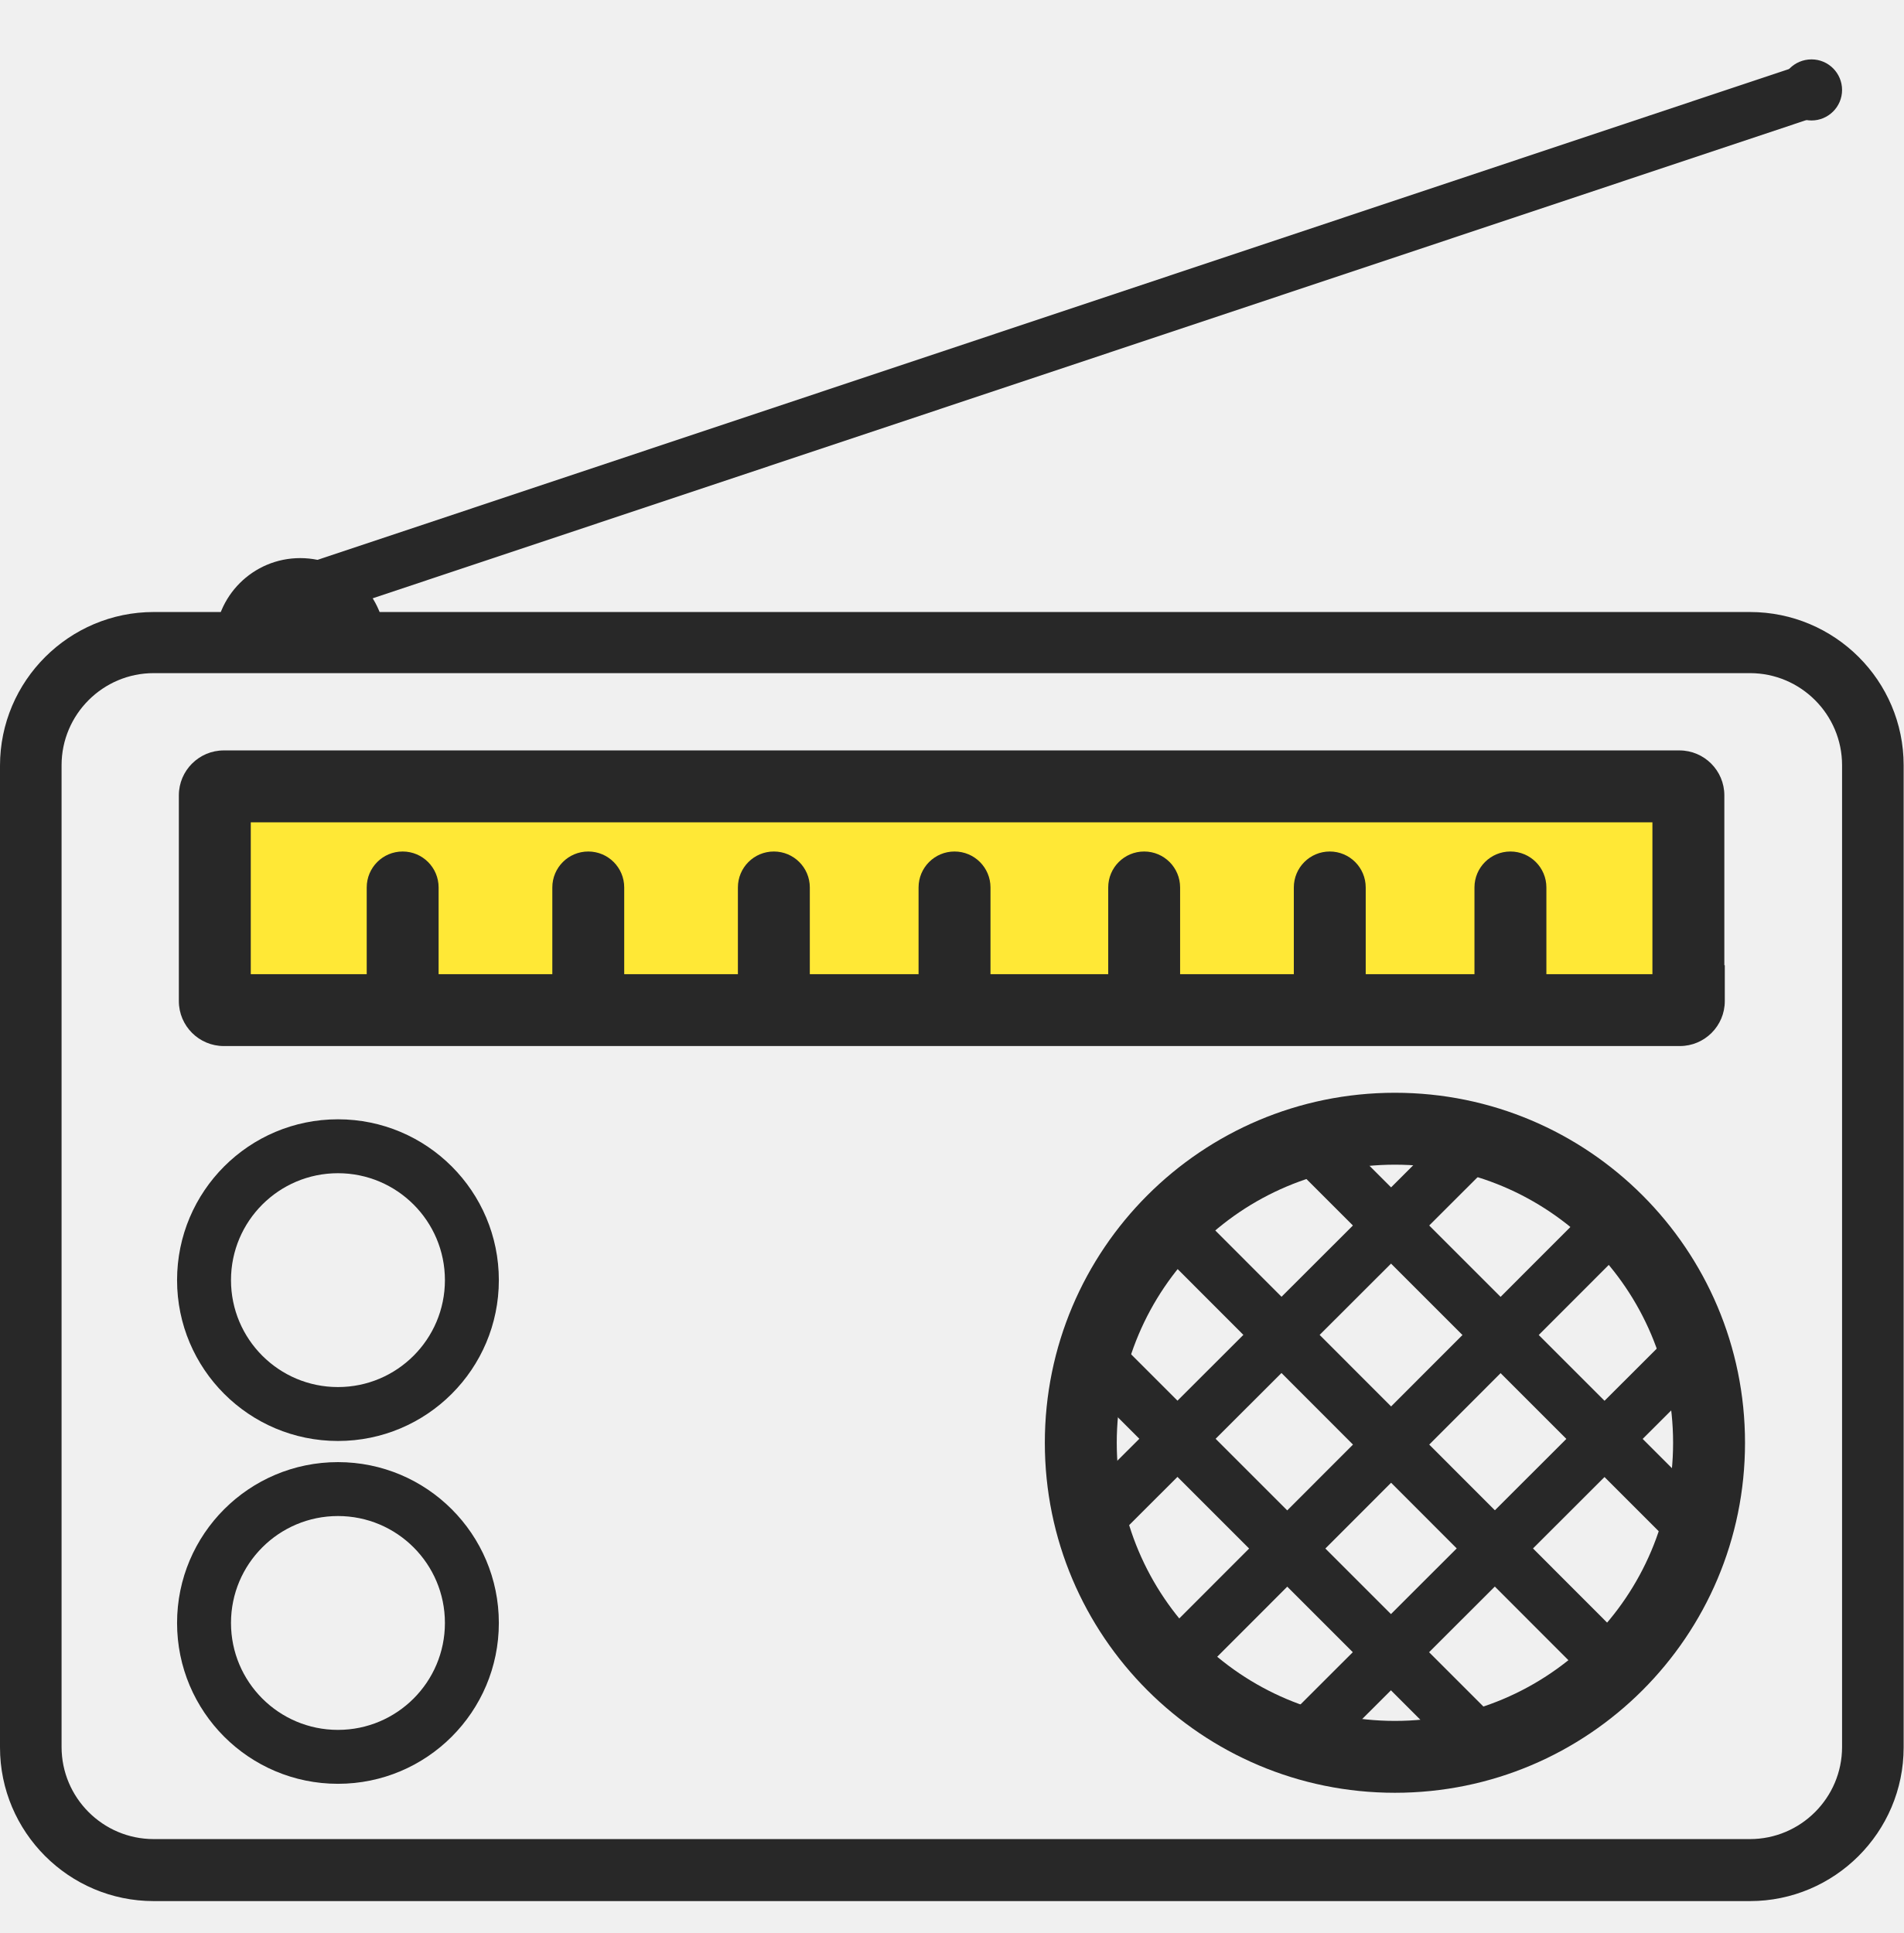
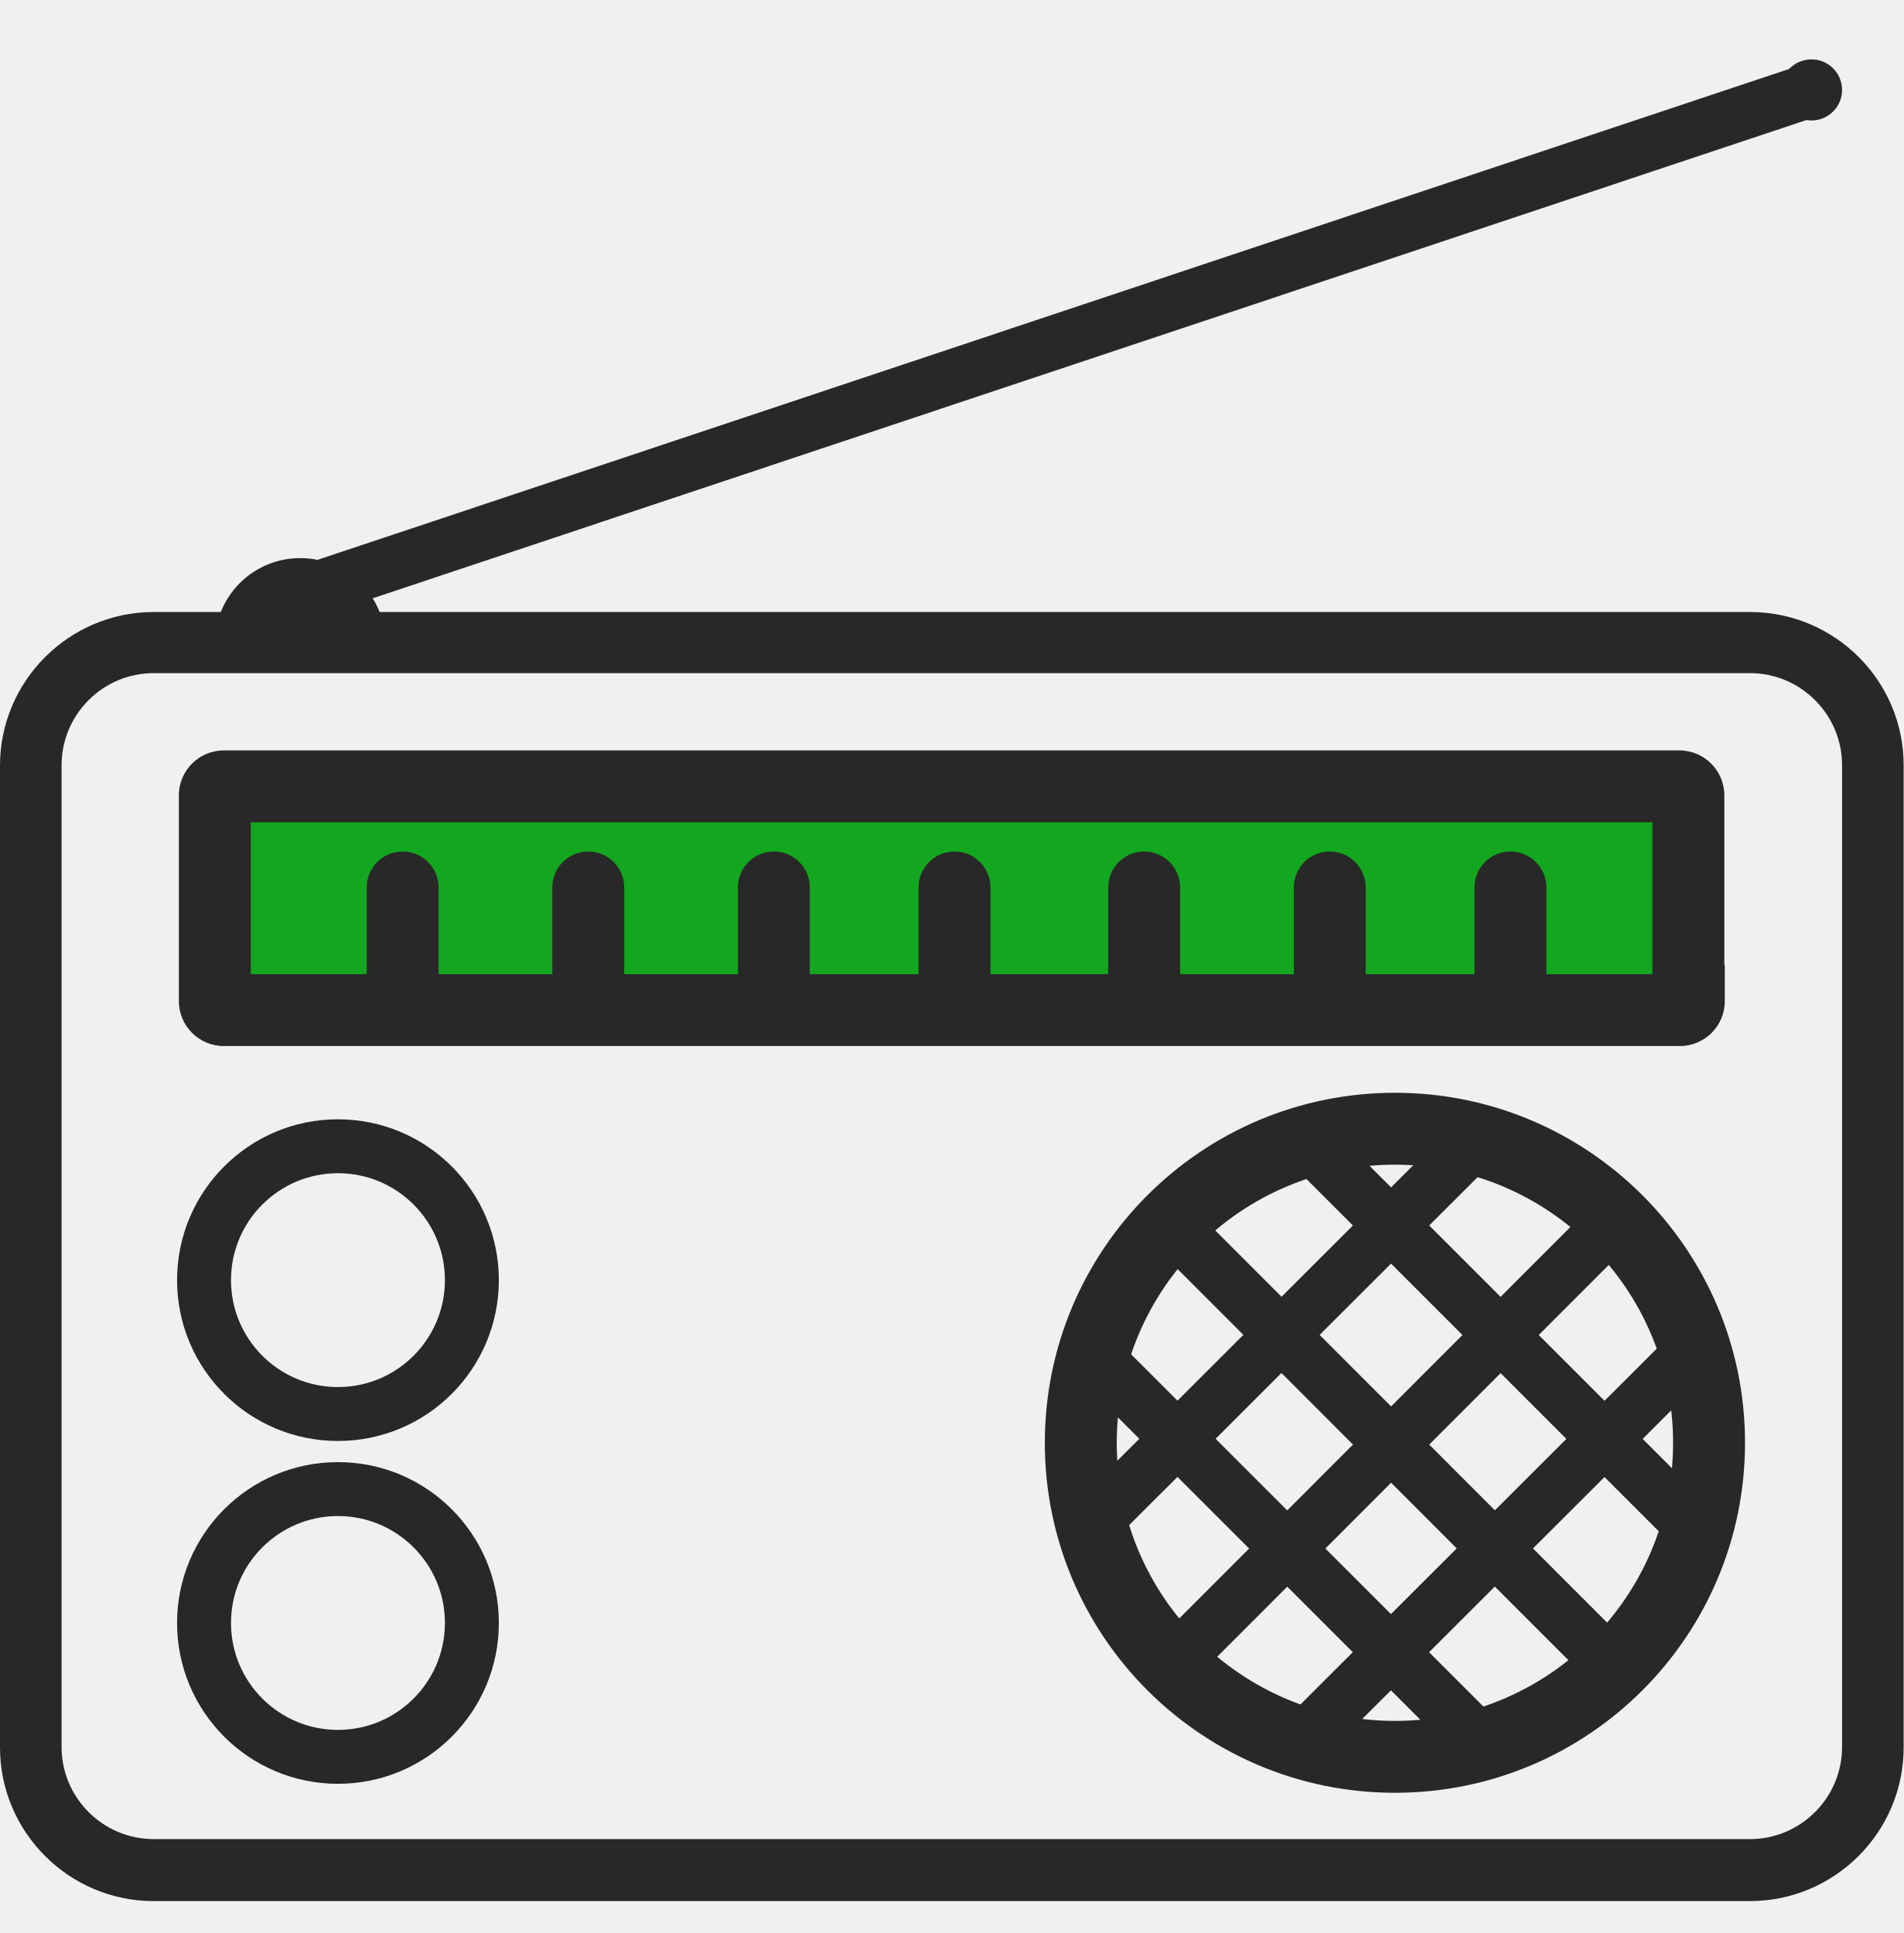
<svg xmlns="http://www.w3.org/2000/svg" width="64" height="65" viewBox="0 0 64 65" fill="none">
  <g clip-path="url(#clip0_5611_2399)">
    <path d="M6.3 20.58H5.167C2.327 20.58 0 22.892 0 25.747V58.76C0 61.6 2.312 63.927 5.167 63.927H58.833C61.673 63.927 64 61.615 64 58.76V25.732C64 22.892 61.688 20.58 58.833 20.58H16.423M60.903 1.997C61.477 1.997 61.93 2.465 61.93 3.024C61.93 3.598 61.462 4.051 60.903 4.051C60.329 4.051 59.875 3.583 59.875 3.024C59.86 2.465 60.329 1.997 60.903 1.997ZM14.262 20.58H8.461H14.262ZM61.93 58.744C61.93 60.452 60.54 61.842 58.833 61.842H5.167C3.46 61.842 2.07 60.452 2.07 58.744V25.732C2.07 24.025 3.46 22.635 5.167 22.635H58.833C60.54 22.635 61.93 24.025 61.93 25.732V58.744Z" fill="#282828" />
    <path fill-rule="evenodd" clip-rule="evenodd" d="M46.897 39.164C41.732 39.164 37.545 43.351 37.545 48.516C37.545 53.681 41.732 57.868 46.897 57.868C52.062 57.868 56.249 53.681 56.249 48.516C56.249 43.351 52.062 39.164 46.897 39.164ZM35.127 48.516C35.127 42.016 40.397 36.746 46.897 36.746C53.397 36.746 58.667 42.016 58.667 48.516C58.667 55.016 53.397 60.285 46.897 60.285C40.397 60.285 35.127 55.016 35.127 48.516Z" fill="#282828" />
    <path fill-rule="evenodd" clip-rule="evenodd" d="M38.837 55.233L53.674 40.381L54.957 41.663L40.12 56.514L38.837 55.233Z" fill="#282828" />
    <path fill-rule="evenodd" clip-rule="evenodd" d="M36.33 50.352L49.082 37.616L50.363 38.898L37.611 51.635L36.33 50.352Z" fill="#282828" />
    <path fill-rule="evenodd" clip-rule="evenodd" d="M43.507 57.529L56.258 44.792L57.539 46.075L44.788 58.812L43.507 57.529Z" fill="#282828" />
    <path fill-rule="evenodd" clip-rule="evenodd" d="M39.894 40.412L54.73 55.263L53.447 56.545L38.611 41.693L39.894 40.412Z" fill="#282828" />
    <path fill-rule="evenodd" clip-rule="evenodd" d="M44.758 37.918L57.495 50.655L56.213 51.937L43.476 39.2L44.758 37.918Z" fill="#282828" />
    <path fill-rule="evenodd" clip-rule="evenodd" d="M37.582 45.095L50.318 57.831L49.036 59.113L36.3 46.377L37.582 45.095Z" fill="#282828" />
-     <path d="M56.778 33.664C56.778 33.83 56.642 33.966 56.476 33.966H7.524C7.358 33.966 7.222 33.83 7.222 33.664V26.744C7.222 26.578 7.358 26.442 7.524 26.442H56.461C56.627 26.442 56.763 26.578 56.763 26.744V33.664H56.778Z" fill="#FFE836" />
+     <path d="M56.778 33.664C56.778 33.83 56.642 33.966 56.476 33.966H7.524C7.358 33.966 7.222 33.83 7.222 33.664V26.744C7.222 26.578 7.358 26.442 7.524 26.442H56.461C56.627 26.442 56.763 26.578 56.763 26.744V33.664H56.778Z" fill="#12A71E" />
    <path fill-rule="evenodd" clip-rule="evenodd" d="M8.431 27.651V32.758H55.554V27.651H8.431ZM57.972 32.456V26.744C57.972 25.911 57.295 25.234 56.461 25.234H7.524C6.691 25.234 6.013 25.911 6.013 26.744V33.664C6.013 34.498 6.691 35.175 7.524 35.175H56.476C57.31 35.175 57.987 34.498 57.987 33.664V32.456H57.972Z" fill="#282828" />
    <path fill-rule="evenodd" clip-rule="evenodd" d="M32.091 28.633C32.758 28.633 33.3 29.174 33.3 29.842V33.105C33.3 33.773 32.758 34.314 32.091 34.314C31.423 34.314 30.882 33.773 30.882 33.105V29.842C30.882 29.174 31.423 28.633 32.091 28.633Z" fill="#282828" />
    <path fill-rule="evenodd" clip-rule="evenodd" d="M19.777 28.633C20.445 28.633 20.986 29.174 20.986 29.842V33.105C20.986 33.773 20.445 34.314 19.777 34.314C19.11 34.314 18.569 33.773 18.569 33.105V29.842C18.569 29.174 19.11 28.633 19.777 28.633Z" fill="#282828" />
    <path fill-rule="evenodd" clip-rule="evenodd" d="M13.537 28.633C14.205 28.633 14.746 29.174 14.746 29.842V33.105C14.746 33.773 14.205 34.314 13.537 34.314C12.87 34.314 12.329 33.773 12.329 33.105V29.842C12.329 29.174 12.87 28.633 13.537 28.633Z" fill="#282828" />
    <path fill-rule="evenodd" clip-rule="evenodd" d="M26.017 28.633C26.684 28.633 27.226 29.174 27.226 29.842V33.105C27.226 33.773 26.684 34.314 26.017 34.314C25.349 34.314 24.808 33.773 24.808 33.105V29.842C24.808 29.174 25.349 28.633 26.017 28.633Z" fill="#282828" />
    <path fill-rule="evenodd" clip-rule="evenodd" d="M50.78 28.633C51.447 28.633 51.989 29.174 51.989 29.842V33.105C51.989 33.773 51.447 34.314 50.78 34.314C50.112 34.314 49.571 33.773 49.571 33.105V29.842C49.571 29.174 50.112 28.633 50.78 28.633Z" fill="#282828" />
    <path fill-rule="evenodd" clip-rule="evenodd" d="M38.467 28.633C39.134 28.633 39.675 29.174 39.675 29.842V33.105C39.675 33.773 39.134 34.314 38.467 34.314C37.799 34.314 37.258 33.773 37.258 33.105V29.842C37.258 29.174 37.799 28.633 38.467 28.633Z" fill="#282828" />
    <path fill-rule="evenodd" clip-rule="evenodd" d="M44.706 28.633C45.374 28.633 45.915 29.174 45.915 29.842V33.105C45.915 33.773 45.374 34.314 44.706 34.314C44.039 34.314 43.498 33.773 43.498 33.105V29.842C43.498 29.174 44.039 28.633 44.706 28.633Z" fill="#282828" />
    <path fill-rule="evenodd" clip-rule="evenodd" d="M11.362 39.451C9.376 39.451 7.766 41.061 7.766 43.047C7.766 45.032 9.376 46.642 11.362 46.642C13.348 46.642 14.958 45.032 14.958 43.047C14.958 41.061 13.348 39.451 11.362 39.451ZM5.953 43.047C5.953 40.059 8.375 37.638 11.362 37.638C14.349 37.638 16.771 40.059 16.771 43.047C16.771 46.034 14.349 48.455 11.362 48.455C8.375 48.455 5.953 46.034 5.953 43.047Z" fill="#282828" />
    <path fill-rule="evenodd" clip-rule="evenodd" d="M11.362 50.979C9.376 50.979 7.766 52.589 7.766 54.574C7.766 56.56 9.376 58.17 11.362 58.17C13.348 58.17 14.958 56.56 14.958 54.574C14.958 52.589 13.348 50.979 11.362 50.979ZM5.953 54.574C5.953 51.587 8.375 49.166 11.362 49.166C14.349 49.166 16.771 51.587 16.771 54.574C16.771 57.562 14.349 59.983 11.362 59.983C8.375 59.983 5.953 57.562 5.953 54.574Z" fill="#282828" />
    <path d="M7.222 21.638C7.222 20.051 8.506 18.767 10.093 18.767C11.679 18.767 12.963 20.051 12.963 21.638" fill="#282828" />
    <path fill-rule="evenodd" clip-rule="evenodd" d="M61.189 3.884L10.379 20.836L9.805 19.116L60.616 2.164L61.189 3.884Z" fill="#282828" />
  </g>
  <defs>
    <clipPath id="clip0_5611_2399">
      <rect width="64" height="64" fill="white" transform="translate(0 0.961578)" />
    </clipPath>
  </defs>
</svg>
